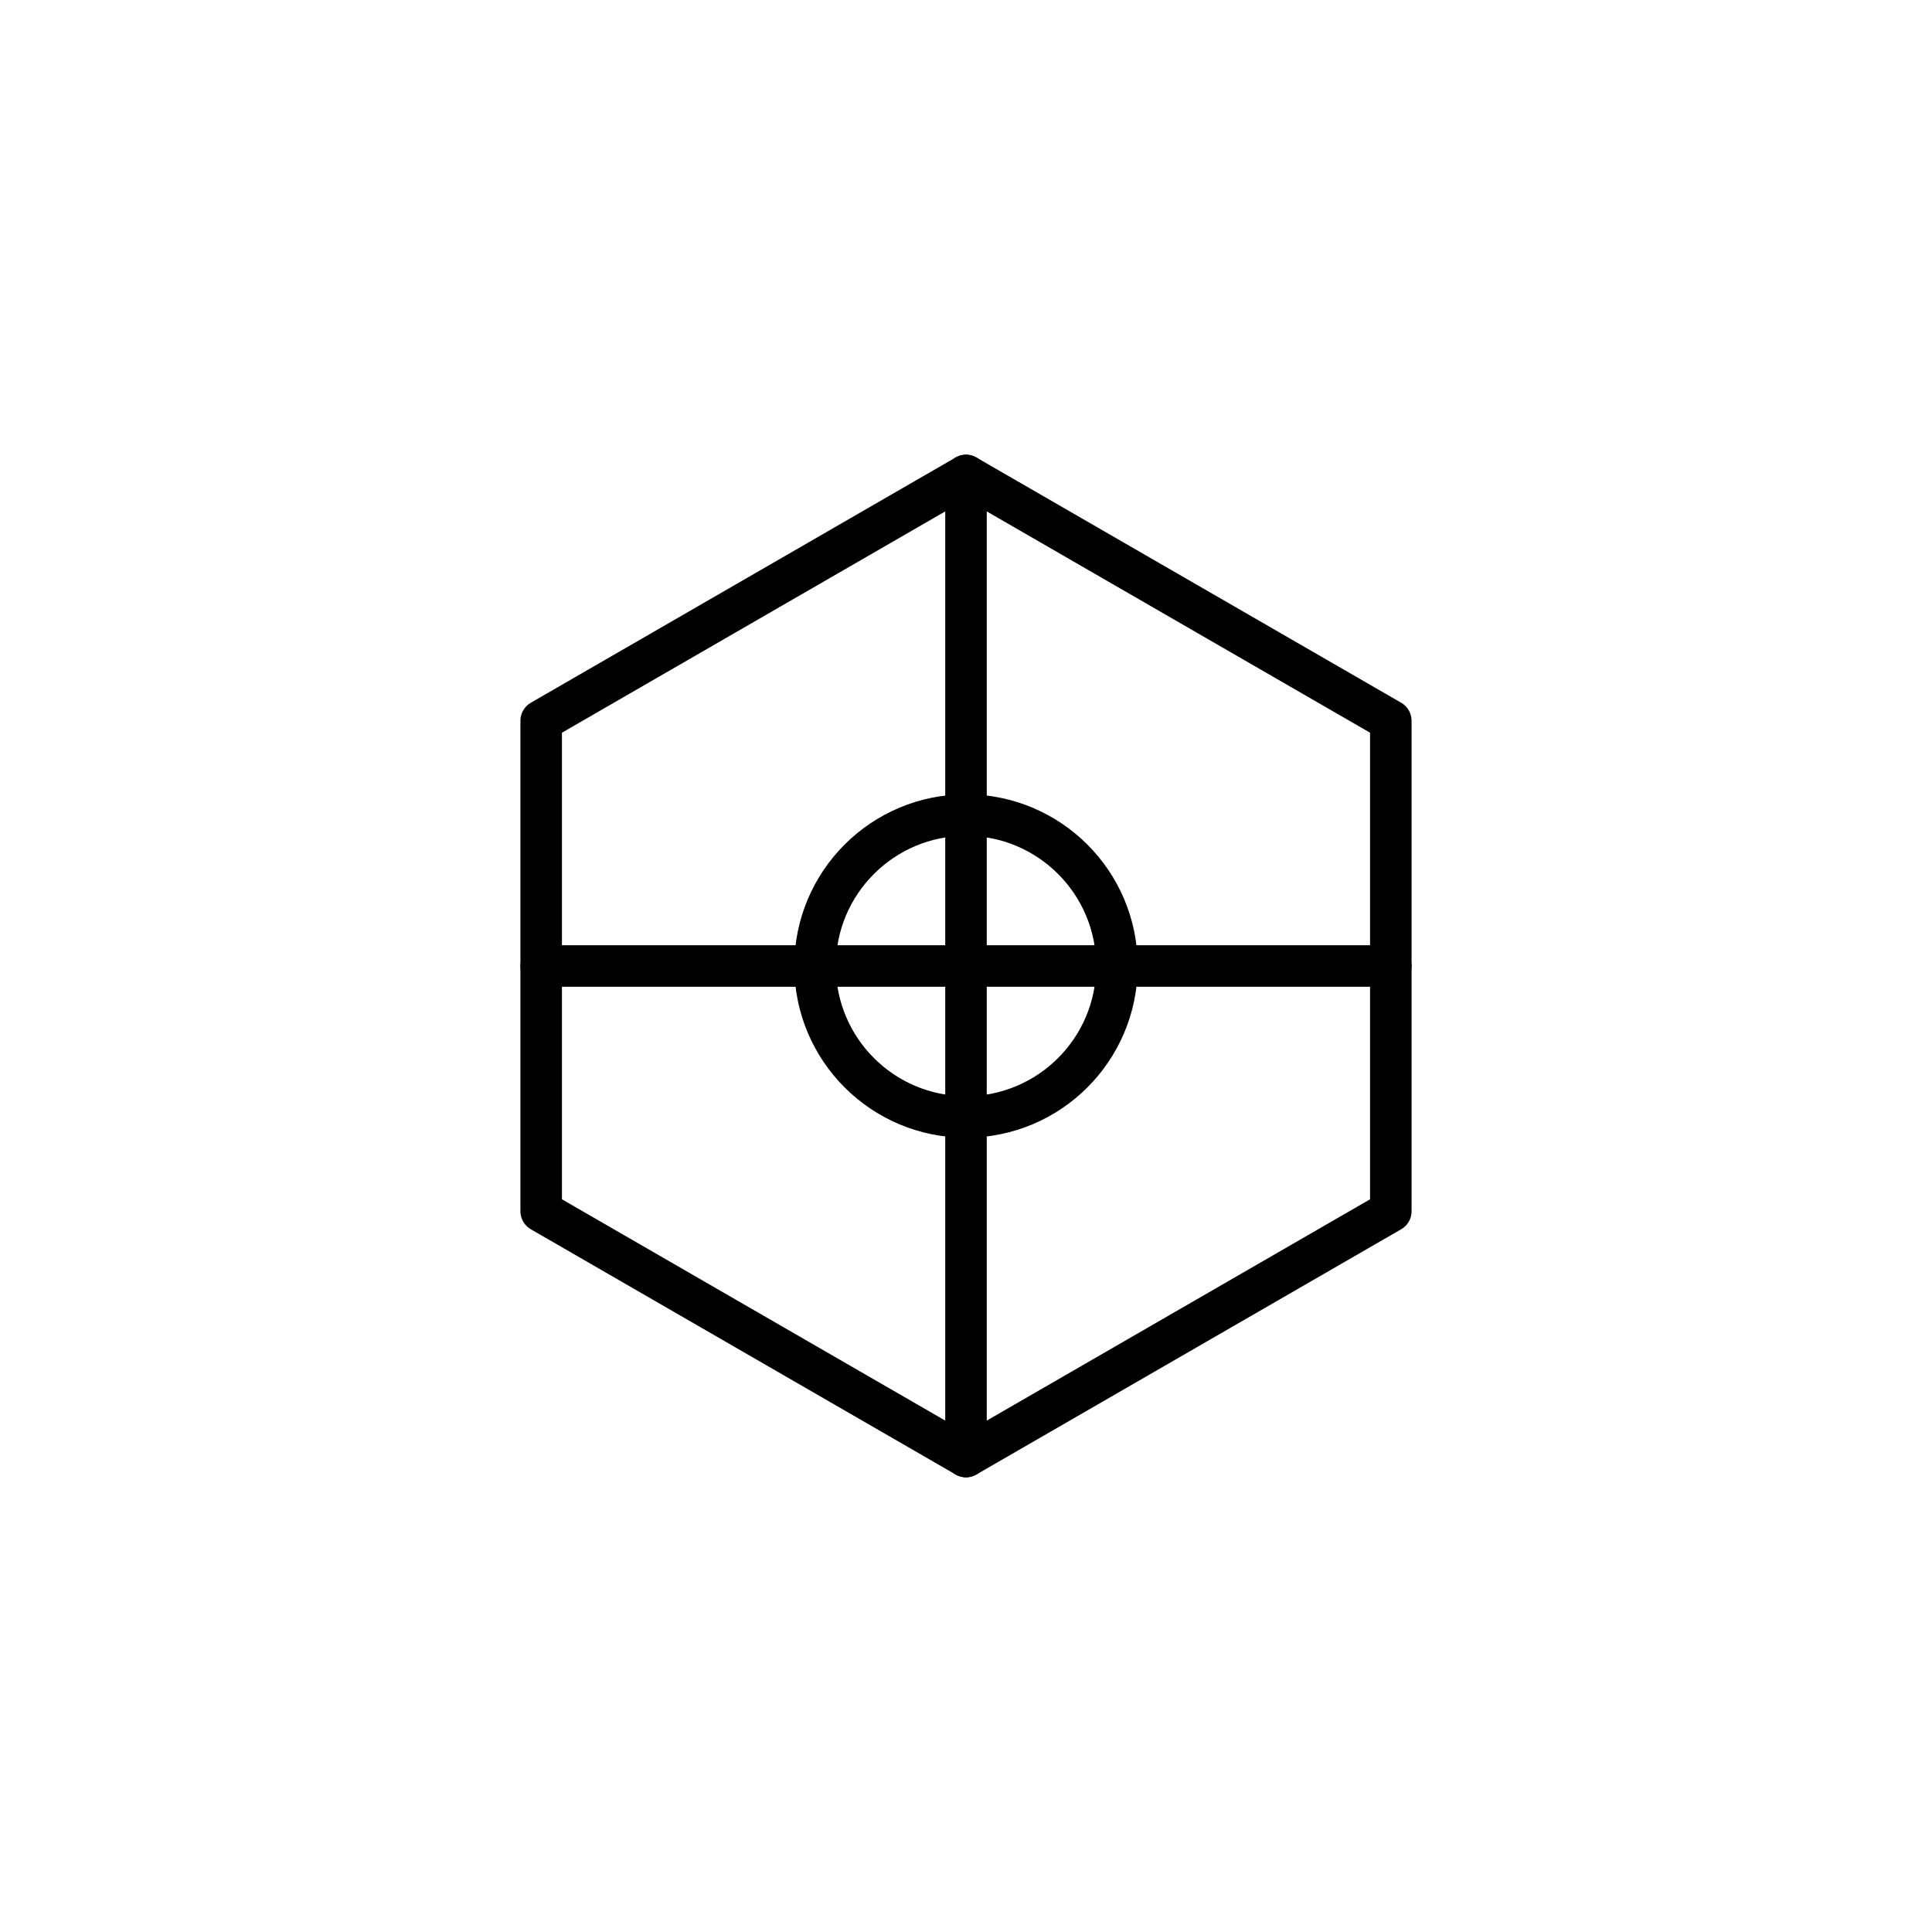
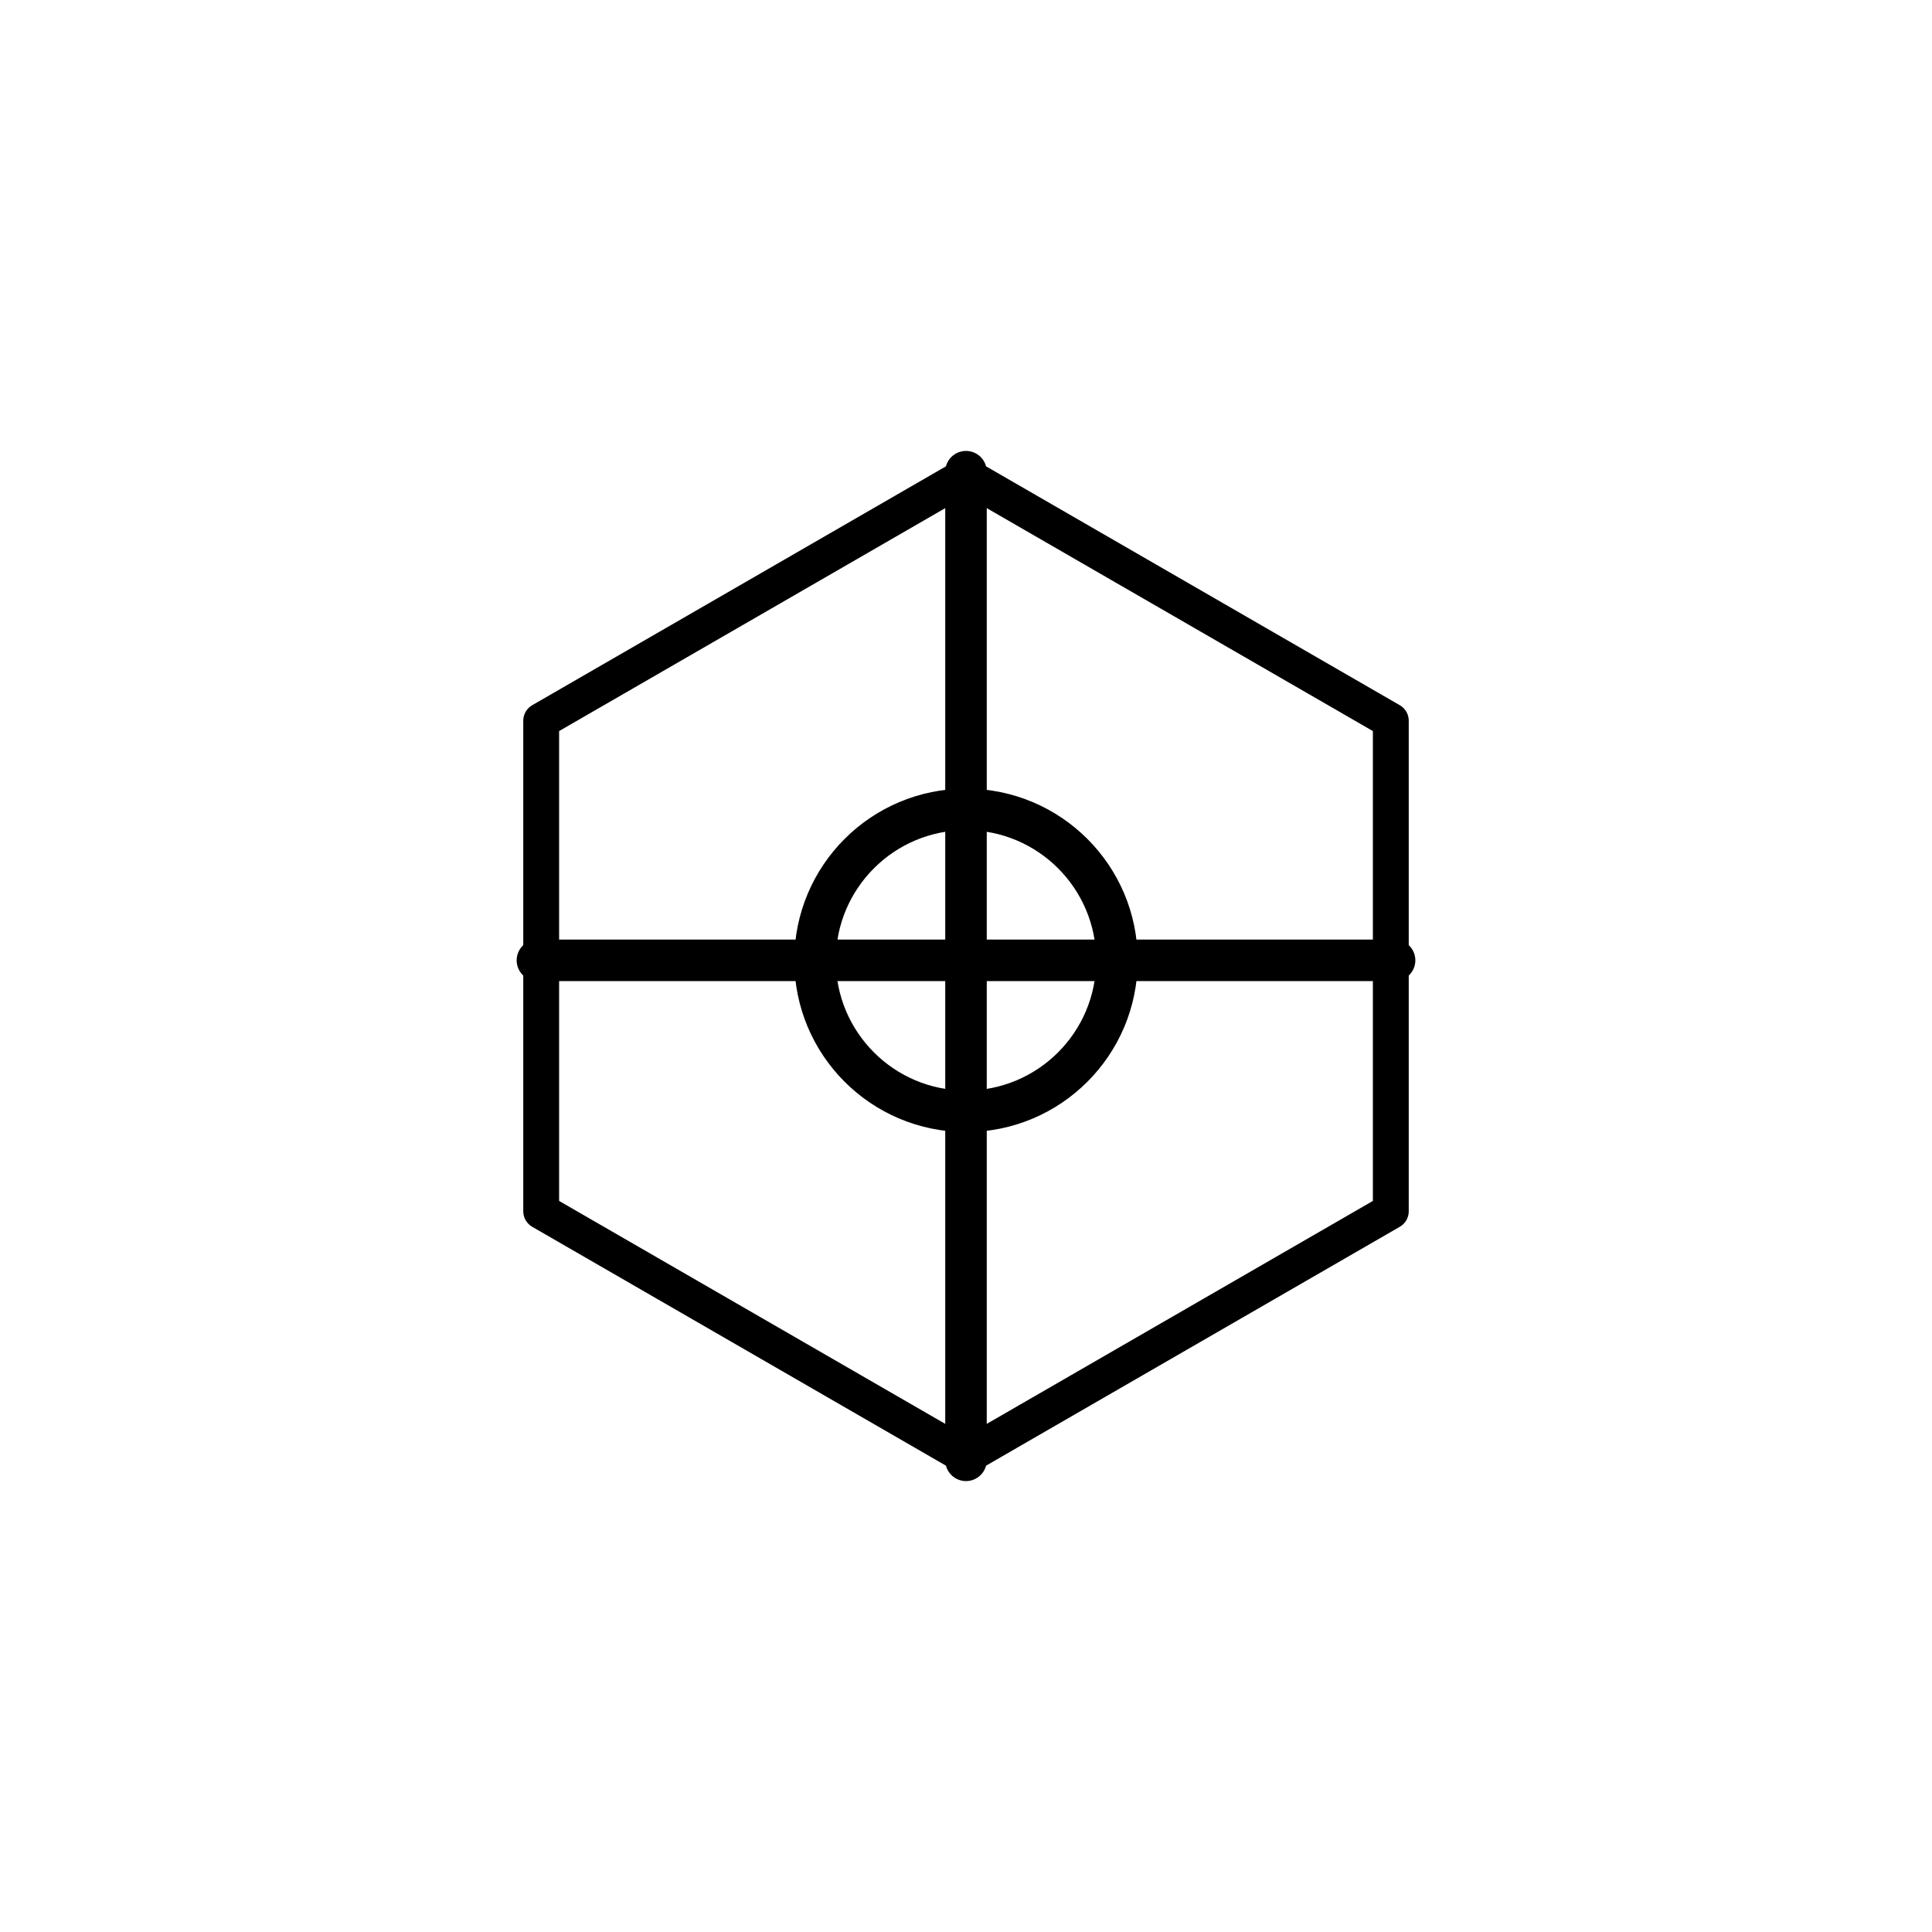
<svg xmlns="http://www.w3.org/2000/svg" viewBox="0 0 1024 1024" fill="none" stroke="currentColor" stroke-width="22" stroke-linecap="round" stroke-linejoin="round">
-   <polygon points="512 252 737.16 382 737.16 642 512 772 286.84 642 286.84 382" />
-   <circle cx="512" cy="512" r="80" />
-   <line x1="512" y1="252" x2="512" y2="772" />
-   <line x1="286.84" y1="512" x2="737.16" y2="512" />
+   <polygon points="512 252 737.16 382 737.16 642 512 772 286.84 642 286.84 382" stroke-width="19" />
+   <g transform="translate(0 -3)">
+     <circle cx="512" cy="512" r="80" />
+     <line x1="512" y1="253" x2="512" y2="777" />
+     <line x1="284.84" y1="512" x2="739.16" y2="512" />
+   </g>
</svg>
